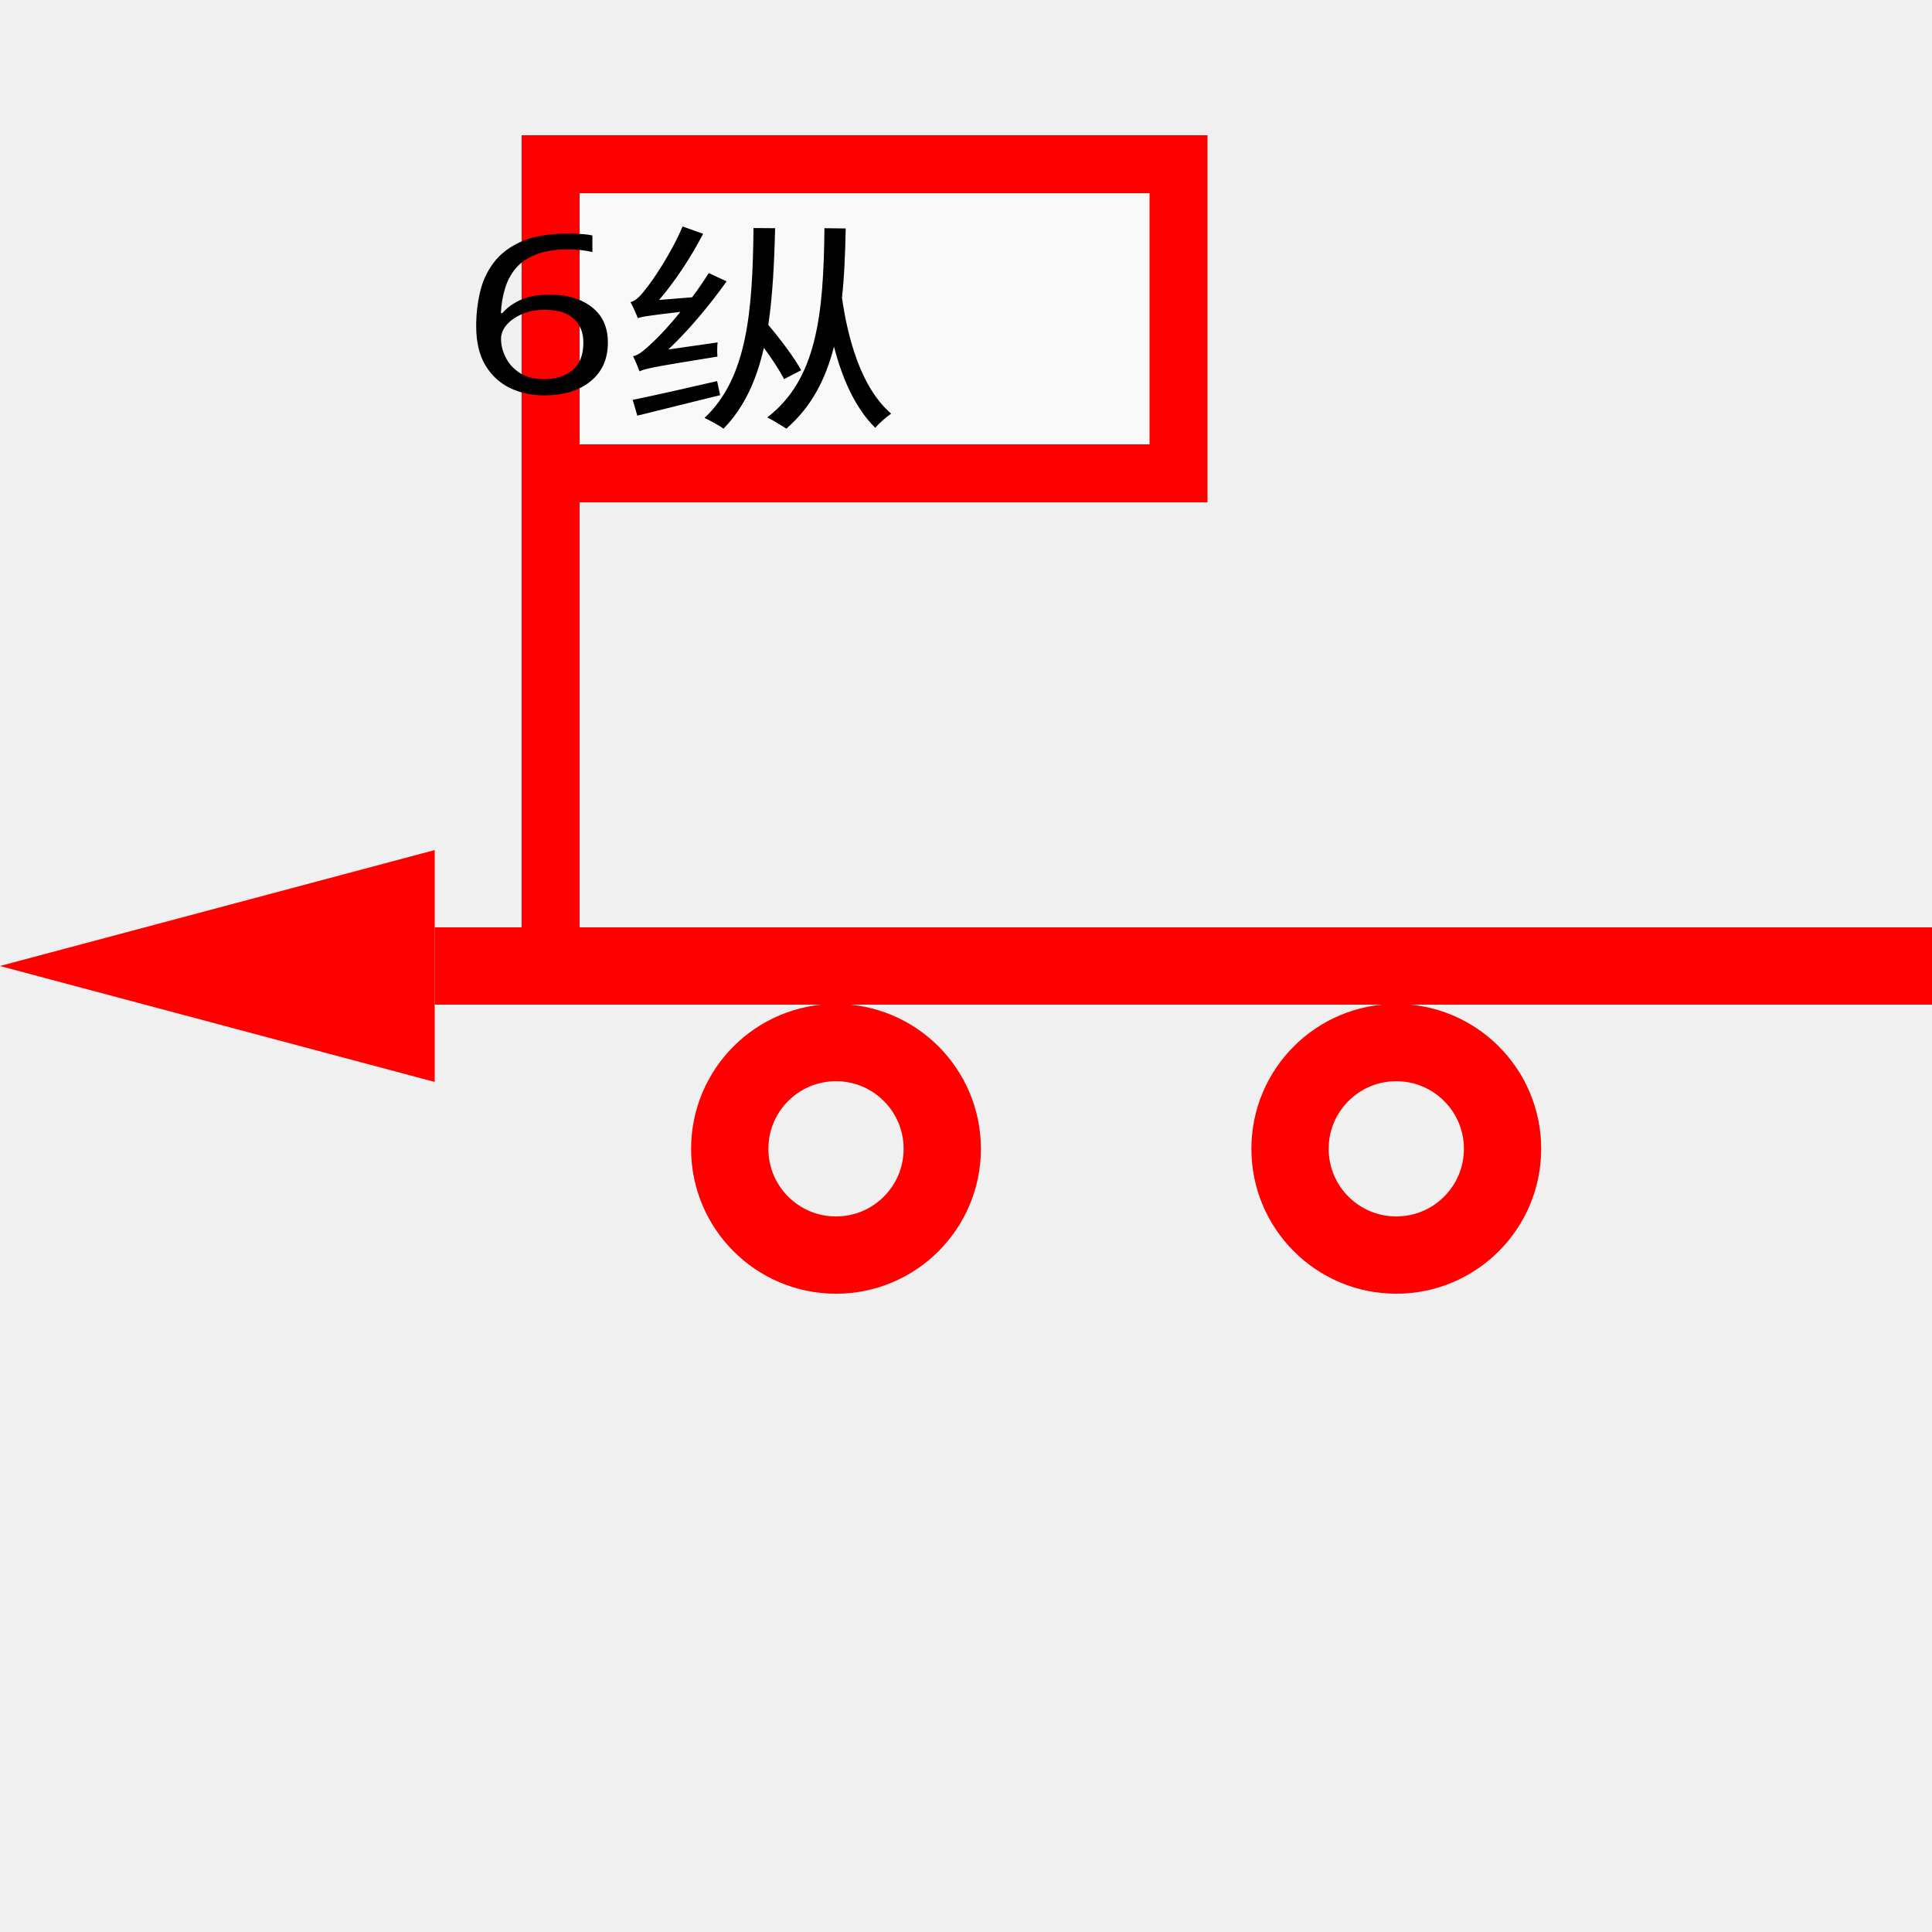
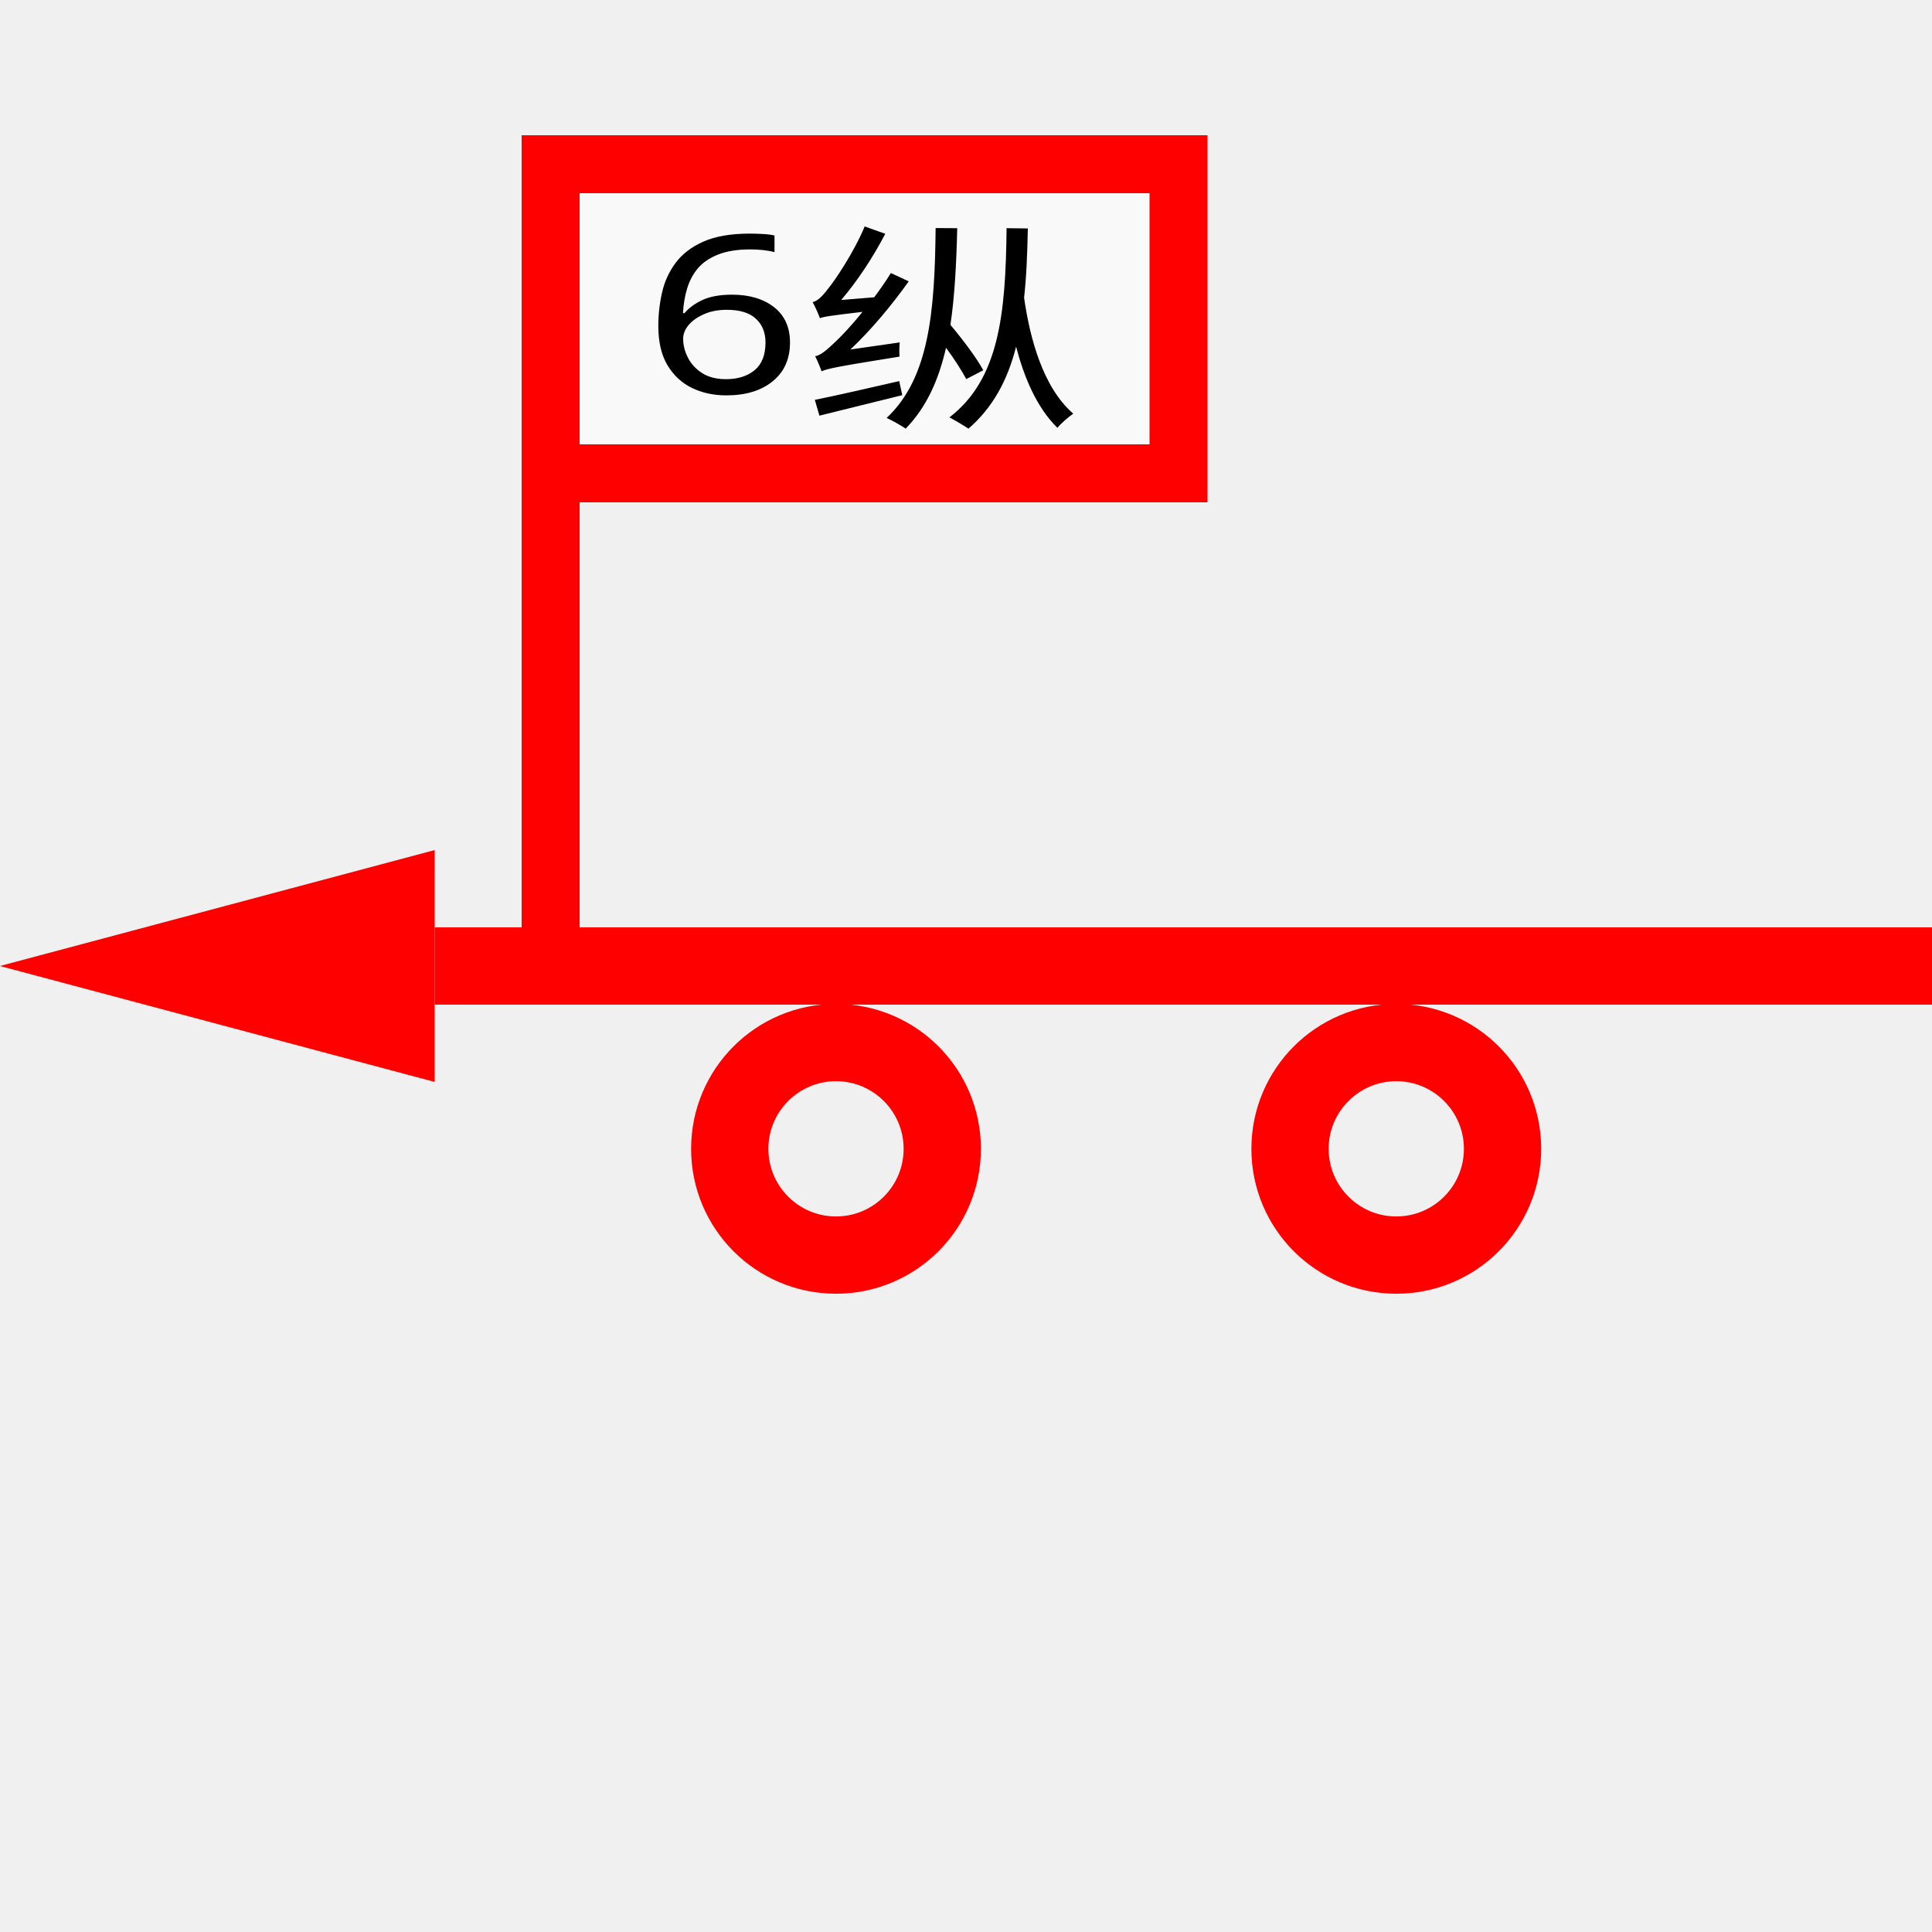
<svg xmlns="http://www.w3.org/2000/svg" width="200" version="1.1" height="200" id="svg2">
  <defs id="defs3009" />
  <msbl Angle="180" BelowAxisIDs="g3030,g3031" Attitude="0" AboveAxisIDs="g4157" Type="msbl_RegularLine1" Name="" id="dsc2994" Axis1_ID="g3205" />
  <_3D dd="m 45,112 -45,-12 45,-12 z" Model="" id="_3D3024" d="M 45,112 0,100 45,88 Z" />
  <g origin="45,100" id="g3026">
    <path FillColorSameAsStroke="1" style="fill:#ff0000;fill-opacity:1;stroke:none" id="path4175" d="M 45,112 0,100 45,88 Z" />
  </g>
  <g id="g3205">
    <path style="fill:none;stroke:#ff0000;stroke-width:8;stroke-miterlimit:4;stroke-opacity:1;stroke-dasharray:none" id="path4177-8" d="m 200.0,100.0 -155,0" />
  </g>
  <g style="stroke:#ff0000;stroke-opacity:1" id="g3030">
    <circle cx="86.543" cy="118.926" style="fill:none;stroke:#ff0000;stroke-width:8;stroke-miterlimit:4;stroke-dasharray:none;stroke-opacity:1" id="path4992" r="11.0" />
  </g>
  <g style="stroke:#ff0000;stroke-opacity:1" id="g3031">
    <circle cx="144.543" cy="118.926" style="fill:none;stroke:#ff0000;stroke-width:8;stroke-miterlimit:4;stroke-dasharray:none;stroke-opacity:1" r="11.0" id="circle5072" />
  </g>
  <g origin="57,100" id="g4157">
    <path style="opacity:0.8;fill:#ffffff;fill-opacity:0.784;stroke:none;stroke-width:13.992;stroke-miterlimit:4;stroke-dasharray:none" id="path3033" d="m 57,17 0,32 65,0 0,-32 z" />
    <path style="fill:none;stroke:#ff0000;stroke-width:6;stroke-linecap:butt;stroke-linejoin:miter;stroke-miterlimit:4;stroke-dasharray:none;stroke-opacity:1" id="path3971" d="m 57,100 0,-83 65,0 0,32 -65,0" />
-     <text x="79.262" y="45.885" style="font-style:normal;font-variant:normal;font-weight:normal;font-stretch:normal;font-size:25.73px;line-height:125%;font-family:SimHei;-inkscape-font-specification:SimHei;text-align:center;letter-spacing:0px;word-spacing:0px;writing-mode:lr-tb;text-anchor:middle;fill:#000000;fill-opacity:1;stroke:none;text-anchor:middle;stroke-width:13.992;stroke-miterlimit:4;stroke-dasharray:none" id="text3005" xml:space="preserve" transform="scale(1.127148,0.8871951)">
+     <text x="79.262" y="45.885" style="font-style:normal;font-variant:normal;font-weight:normal;font-stretch:normal;font-size:25.73px;line-height:125%;font-family:SimHei;-inkscape-font-specification:SimHei;text-align:center;letter-spacing:0px;word-spacing:0px;writing-mode:lr-tb;text-anchor:middle;fill:#000000;fill-opacity:1;stroke:none;text-anchor:middle;stroke-width:13.992;stroke-miterlimit:4;stroke-dasharray:none" id="text3005" transform="scale(1.127148,0.8871951)">
      <tspan x="79.262" y="45.885" id="tspan3007">6纵</tspan>
    </text>
  </g>
</svg>
